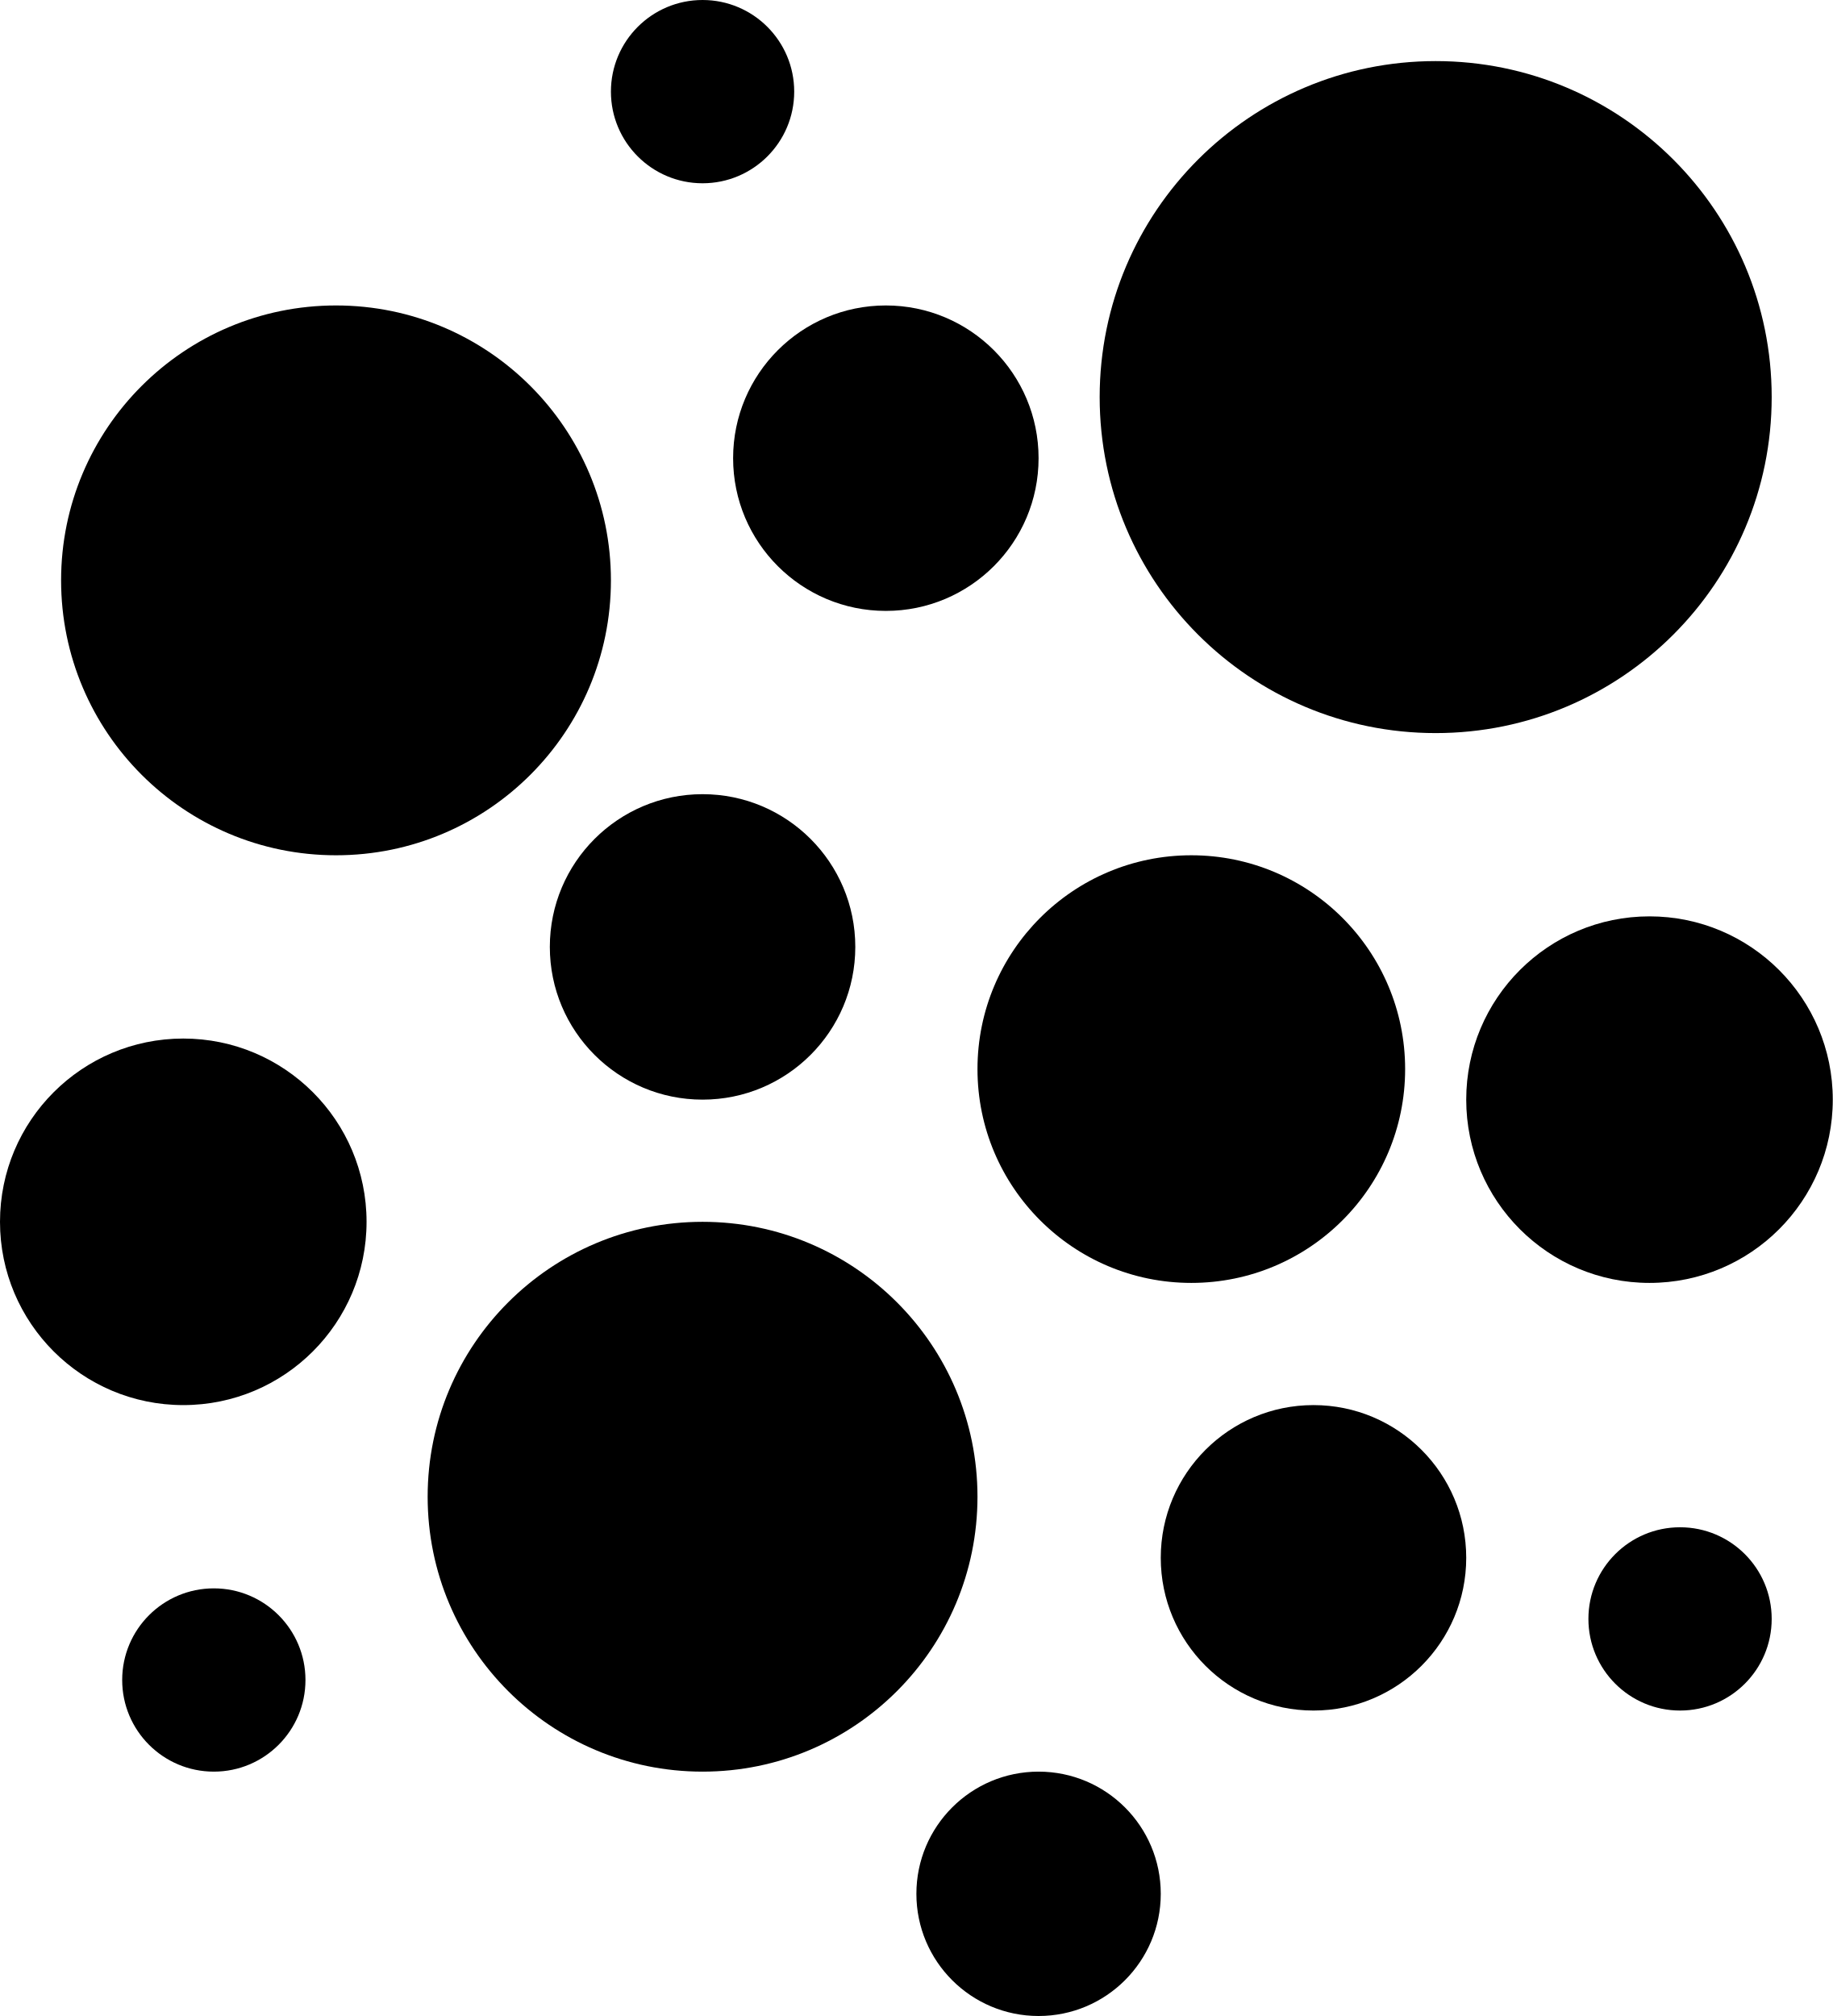
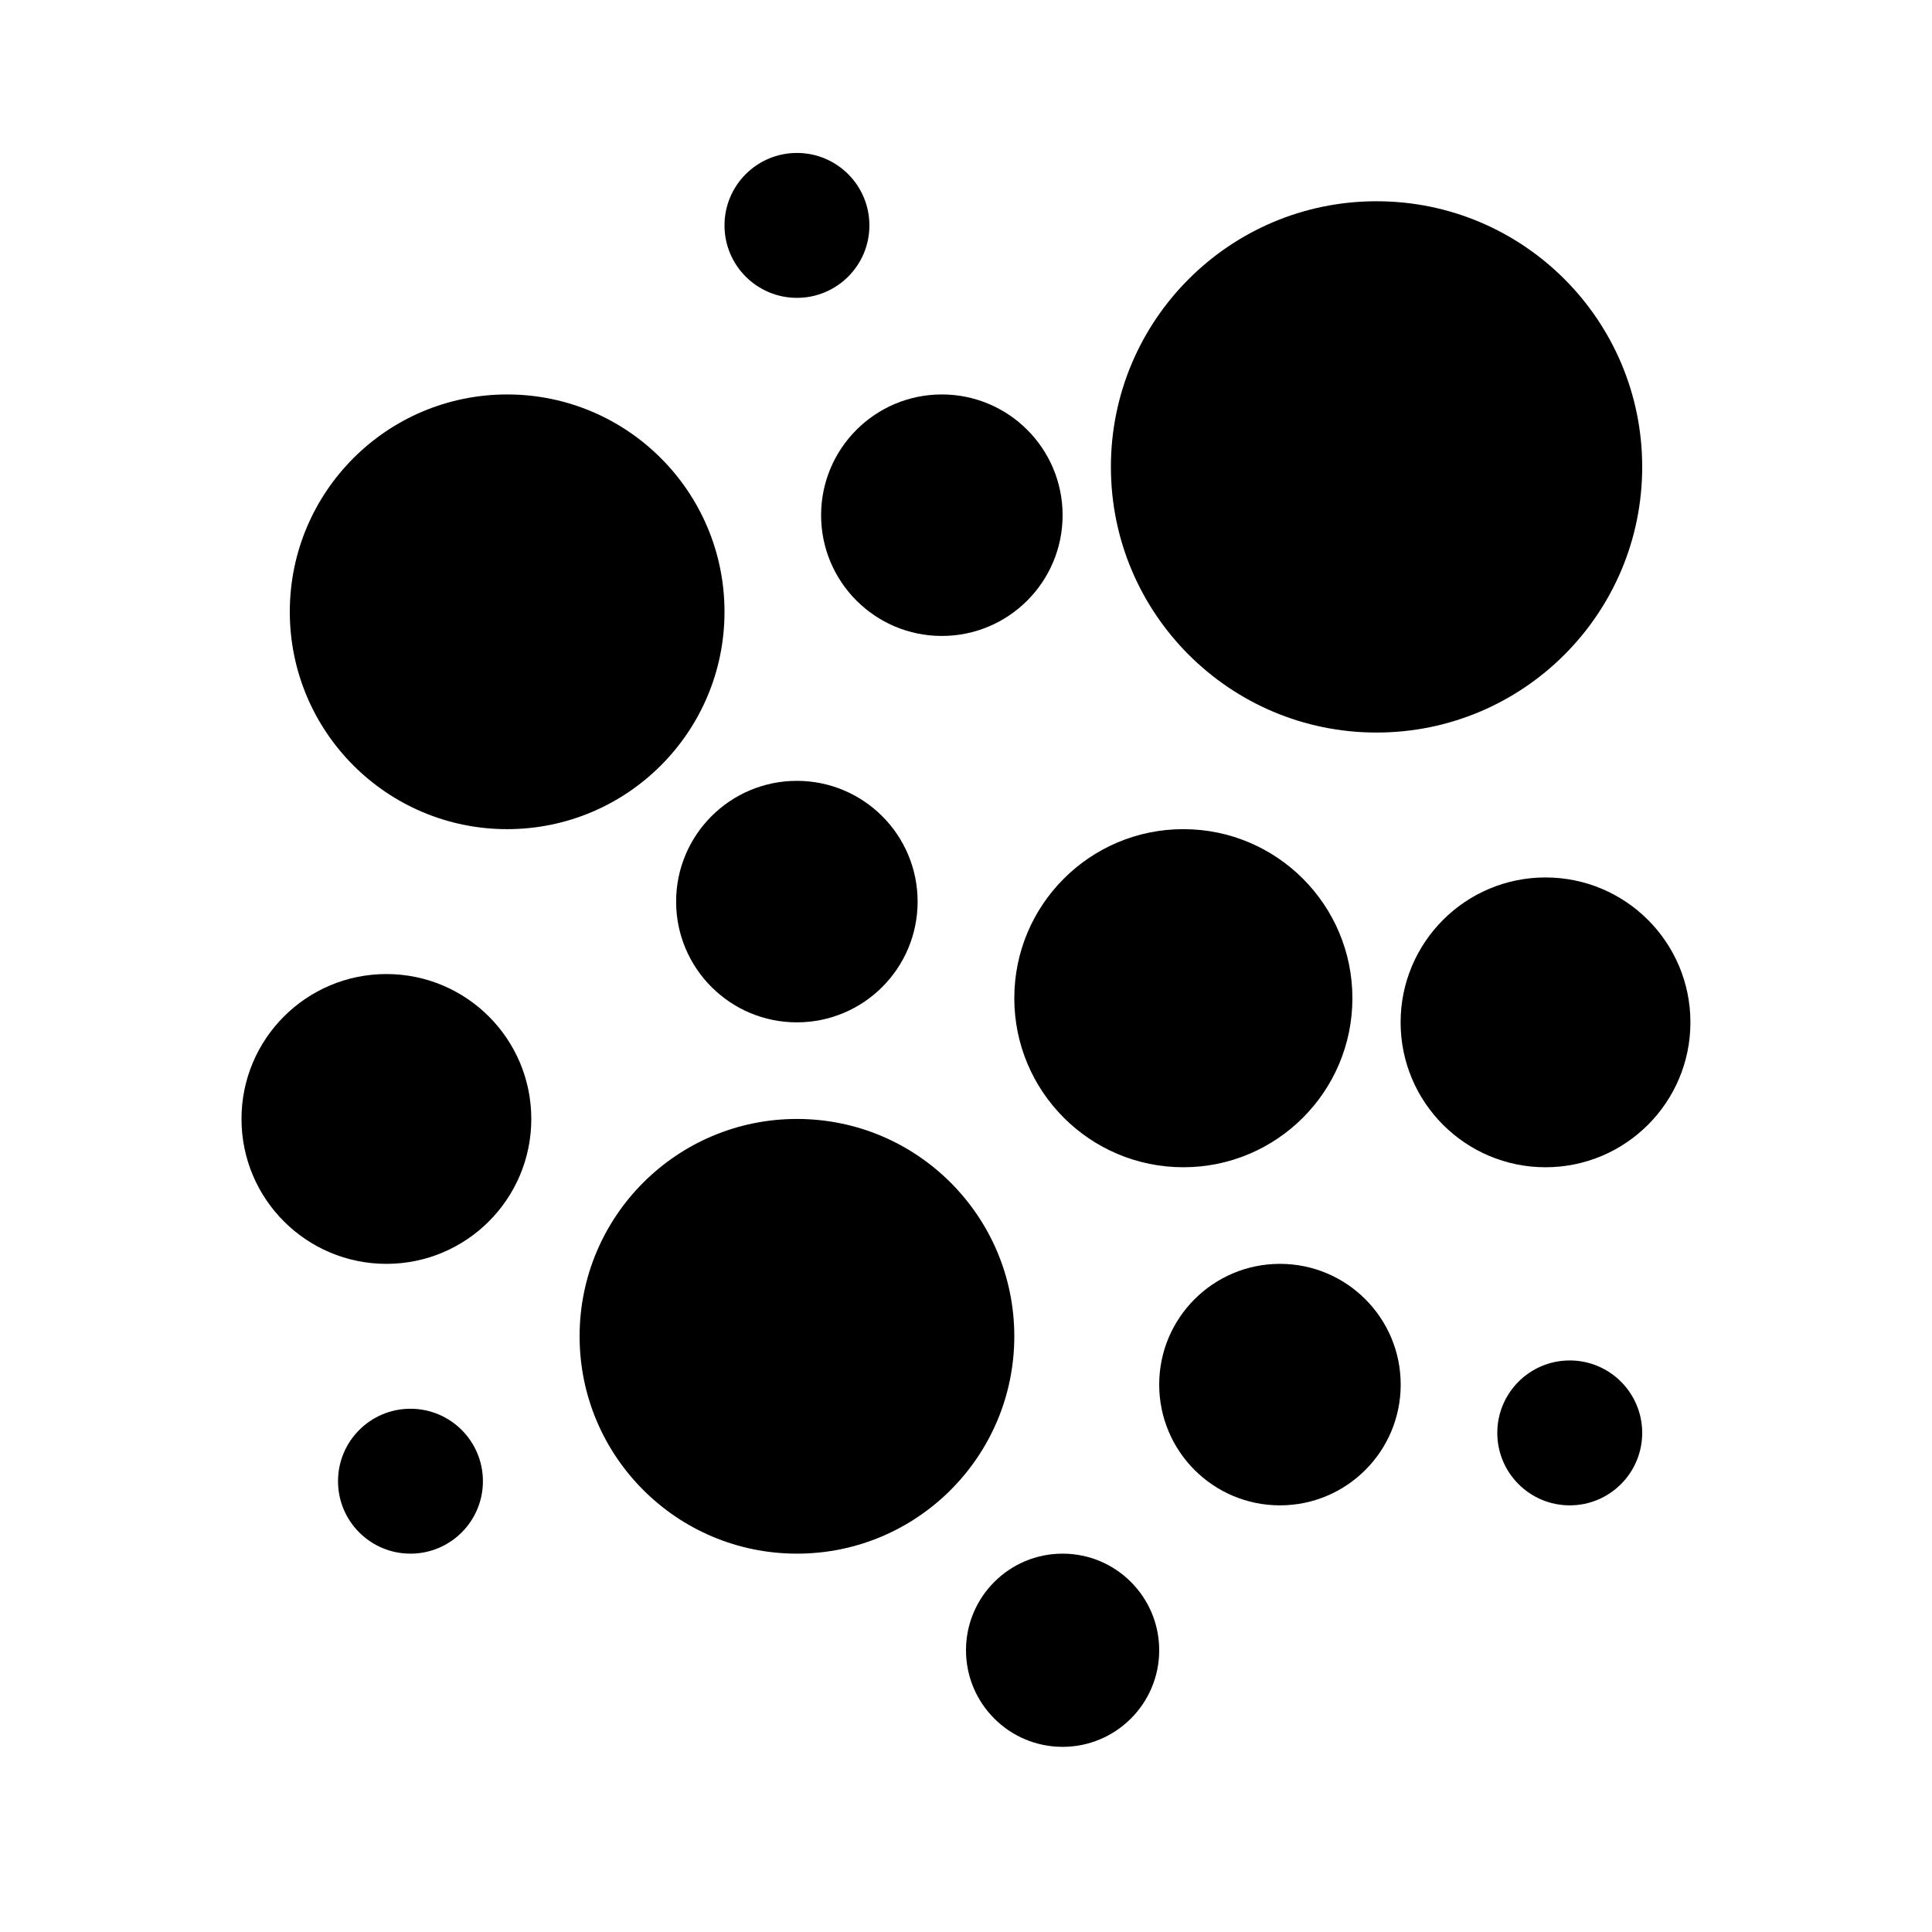
- <svg xmlns="http://www.w3.org/2000/svg" width="30" height="33" viewBox="0 0 30 33" fill="black">
-   <circle cx="11.5" cy="15.5" r="2.5" fill="black" />
-   <circle cx="14.5" cy="7.5" r="2.5" fill="black" />
-   <circle cx="17" cy="31" r="2" fill="black" />
-   <circle cx="21.5" cy="25.5" r="2.5" fill="black" />
-   <circle cx="3.5" cy="27.5" r="1.5" fill="black" />
-   <circle cx="27" cy="18" r="3" fill="black" />
-   <circle cx="5.5" cy="9.5" r="4.5" fill="black" />
-   <circle cx="11.5" cy="24.5" r="4.5" fill="black" />
-   <circle cx="19.5" cy="17.5" r="3.5" fill="black" />
-   <circle cx="27.5" cy="26.5" r="1.5" fill="black" />
-   <circle cx="23.5" cy="6.5" r="5.5" fill="black" />
-   <circle cx="3" cy="20" r="3" fill="black" />
-   <circle cx="11.5" cy="1.5" r="1.5" fill="black" />
+ <svg xmlns="http://www.w3.org/2000/svg" width="24" height="24" viewBox="0 0 24 24" fill="none">
+   <circle cx="9.899" cy="11.2" r="1.5" fill="black" />
+   <circle cx="11.7" cy="6.4" r="1.5" fill="black" />
+   <circle cx="13.2" cy="20.5" r="1.2" fill="black" />
+   <circle cx="15.9" cy="17.2" r="1.5" fill="black" />
+   <circle cx="5.099" cy="18.4" r="0.9" fill="black" />
+   <circle cx="19.199" cy="12.7" r="1.8" fill="black" />
+   <circle cx="6.3" cy="7.6" r="2.7" fill="black" />
+   <circle cx="9.9" cy="16.6" r="2.7" fill="black" />
+   <circle cx="14.7" cy="12.4" r="2.1" fill="black" />
+   <circle cx="19.5" cy="17.8" r="0.9" fill="black" />
+   <circle cx="17.1" cy="5.8" r="3.3" fill="black" />
+   <circle cx="4.8" cy="13.9" r="1.8" fill="black" />
+   <circle cx="9.9" cy="2.8" r="0.9" fill="black" />
</svg>
